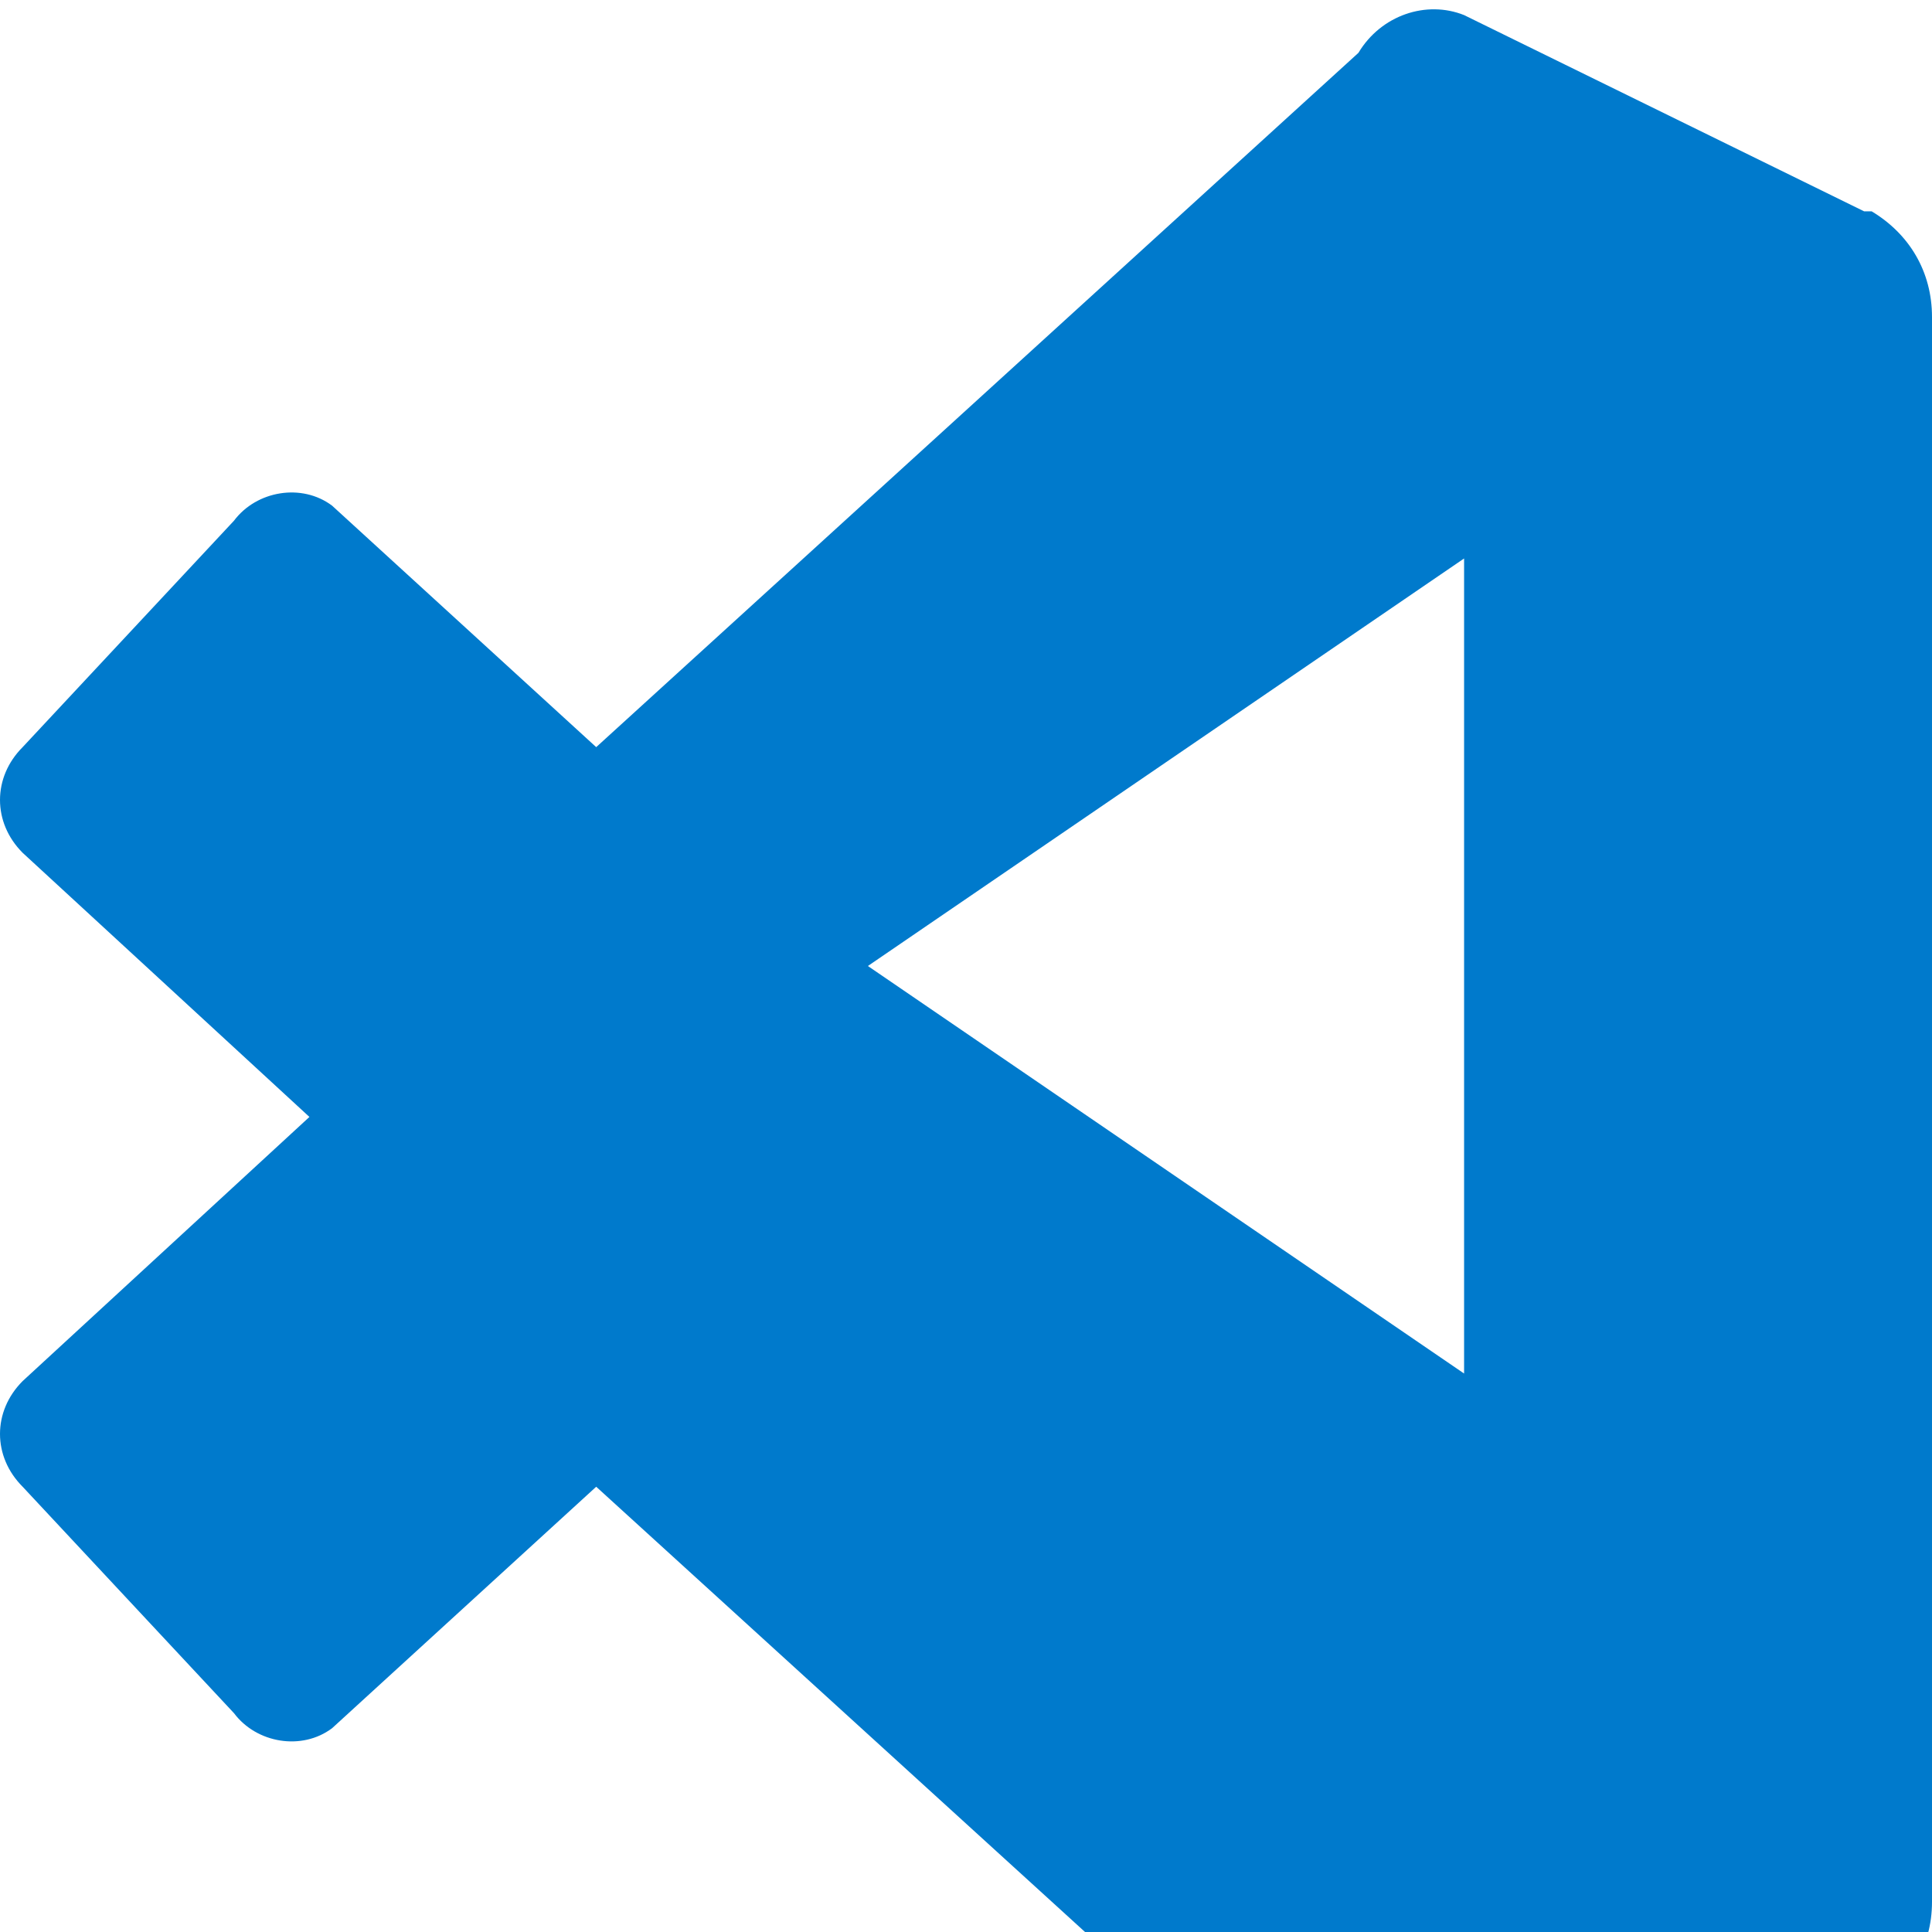
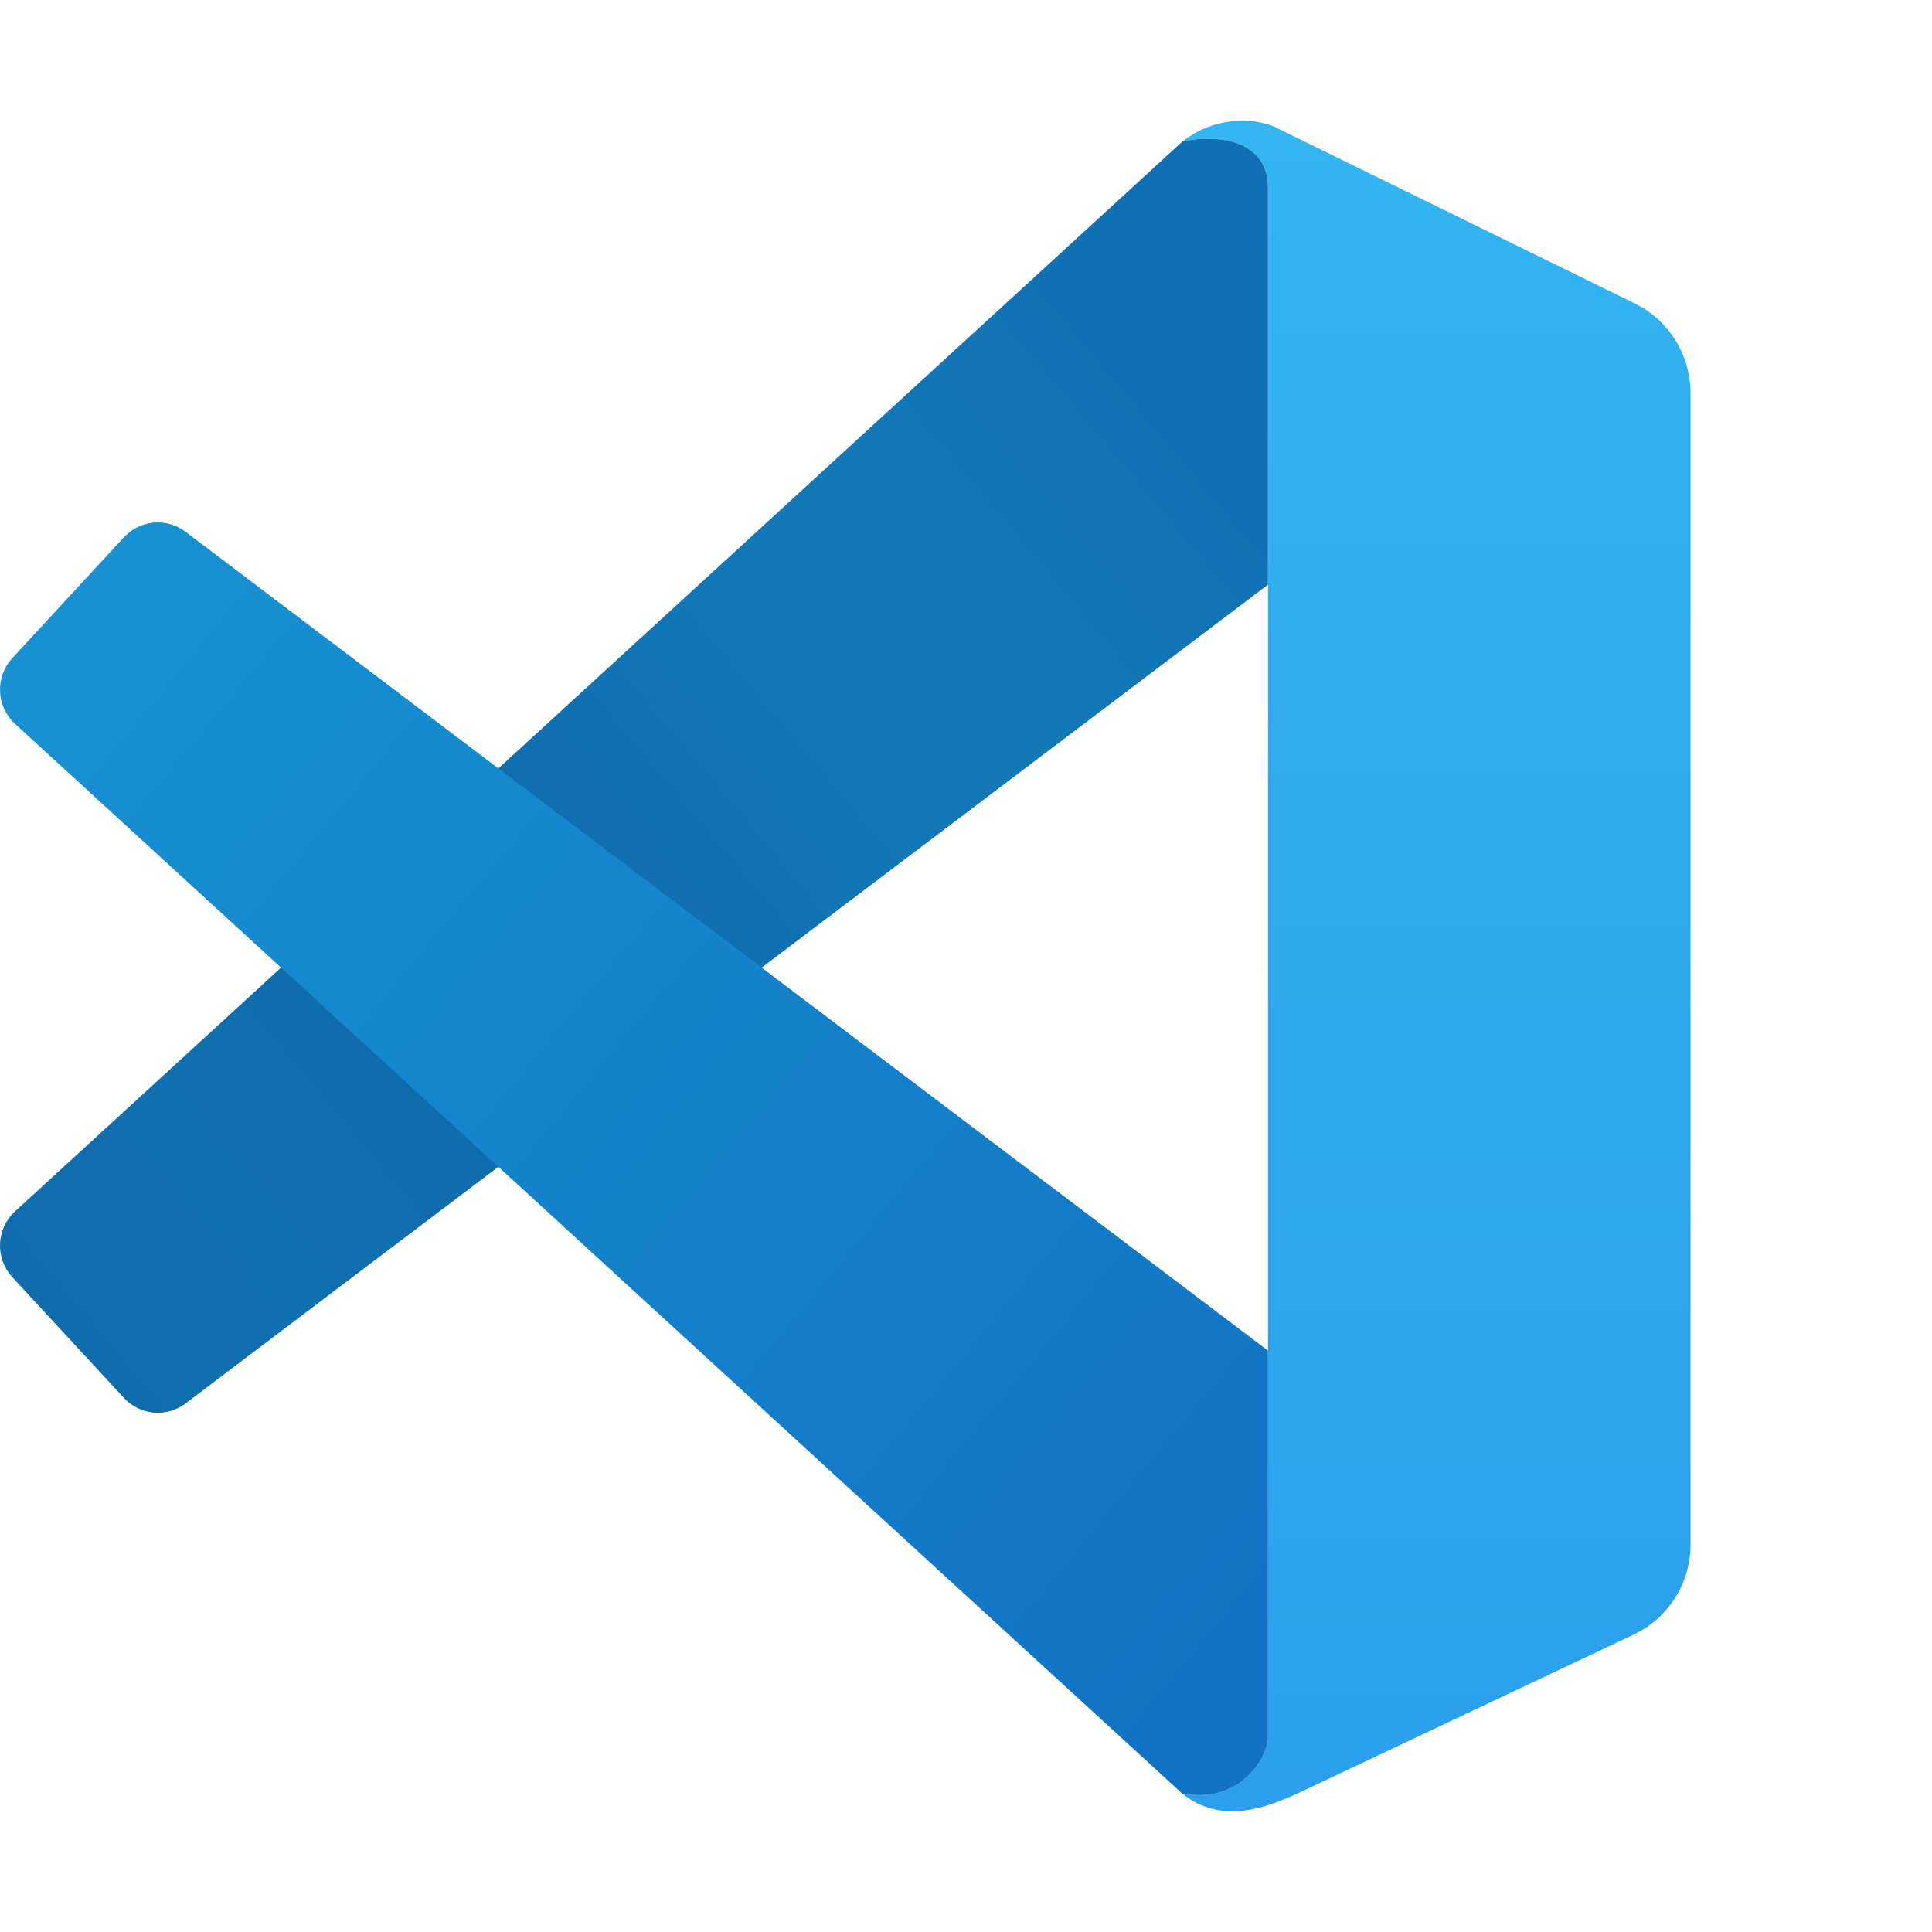
- <svg xmlns="http://www.w3.org/2000/svg" viewBox="0 0 256 256" width="100%" height="100%">
-   <path fill="#007ACC" d="M247 28l-53-26c-5-2-11 0-14 5l-101 92L44 67c-4-3-10-2-13 2L3 99c-4 4-4 10 0 14l38 35-38 35c-4 4-4 10 0 14l28 30c3 4 9 5 13 2l35-32 101 92c3 3 7 4 10 4 2 0 3 0 5-1l52-26c6-3 9-8 9-14V42c0-6-3-11-8-14zm-53 154L115 128l79-54v108z" />
+ <svg xmlns="http://www.w3.org/2000/svg" width="800px" height="800px" viewBox="0 0 32 32" fill="none">
+   <path d="M21.002 3.117C21.002 2.238 20.017 2.238 19.58 2.348C20.192 1.864 20.91 1.981 21.166 2.128L27.079 5.027C27.642 5.304 28 5.879 28 6.509V25.583C28 26.221 27.633 26.802 27.058 27.074L21.494 29.705C21.111 29.87 20.28 30.277 19.58 29.705C20.455 29.87 20.929 29.248 21.002 28.826V3.117Z" fill="url(#paint0_linear_87_8101)" />
+   <path d="M19.651 2.332C20.115 2.24 21.002 2.283 21.002 3.117V9.683L3.074 23.245C2.76 23.482 2.319 23.443 2.052 23.154L0.205 21.155C-0.085 20.842 -0.065 20.351 0.25 20.063L19.58 2.348L19.651 2.332Z" fill="url(#paint1_linear_87_8101)" />
+   <path d="M21.002 22.371L3.074 8.808C2.76 8.571 2.319 8.61 2.052 8.899L0.205 10.899C-0.085 11.212 -0.065 11.702 0.25 11.99L19.58 29.706C20.455 29.87 20.929 29.248 21.002 28.827V22.371Z" fill="url(#paint2_linear_87_8101)" />
+   <defs>
+     <linearGradient id="paint0_linear_87_8101" x1="23.79" y1="2" x2="23.79" y2="30" gradientUnits="userSpaceOnUse">
+       <stop stop-color="#32B5F1" />
+       <stop offset="1" stop-color="#2B9FED" />
+     </linearGradient>
+     <linearGradient id="paint1_linear_87_8101" x1="21.002" y1="5.534" x2="1.022" y2="22.305" gradientUnits="userSpaceOnUse">
+       <stop stop-color="#0F6FB3" />
+       <stop offset="0.271" stop-color="#1279B7" />
+       <stop offset="0.421" stop-color="#1176B5" />
+       <stop offset="0.618" stop-color="#0E69AC" />
+       <stop offset="0.855" stop-color="#0F70AF" />
+       <stop offset="1" stop-color="#0F6DAD" />
+     </linearGradient>
+     <linearGradient id="paint2_linear_87_8101" x1="1.155" y1="9.984" x2="21.079" y2="26.481" gradientUnits="userSpaceOnUse">
+       <stop stop-color="#1791D2" />
+       <stop offset="1" stop-color="#1173C5" />
+     </linearGradient>
+   </defs>
</svg>
